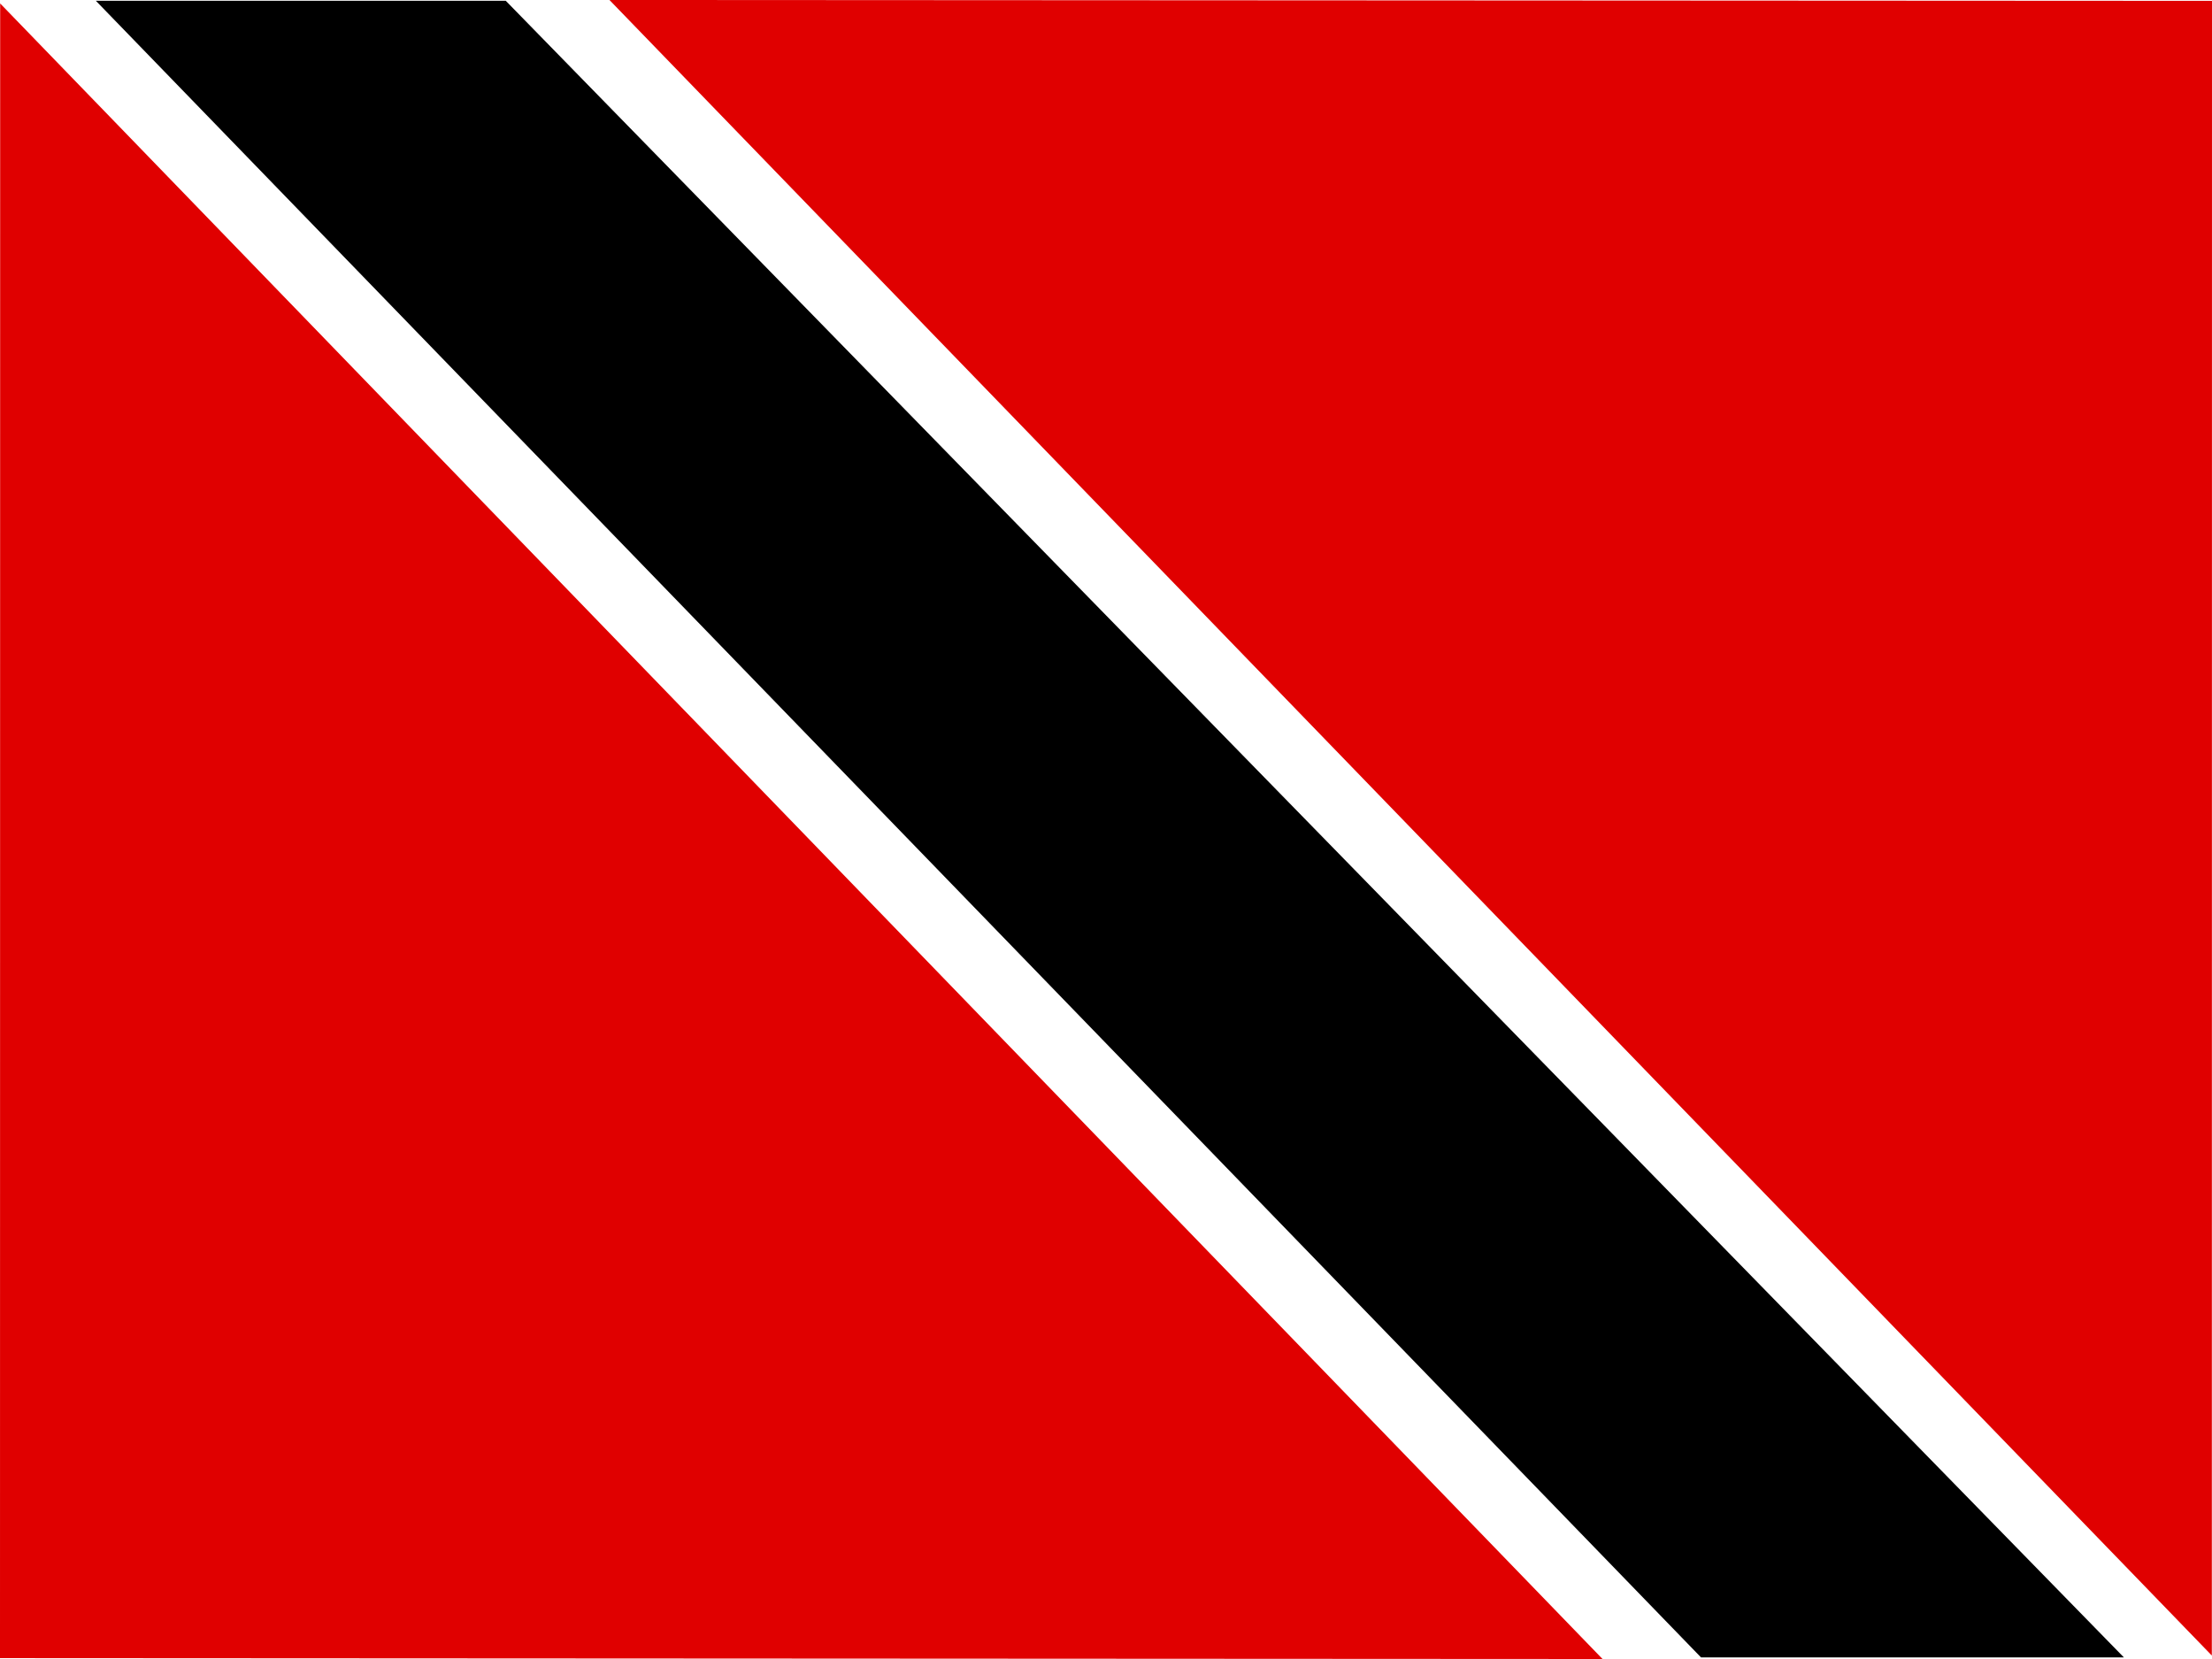
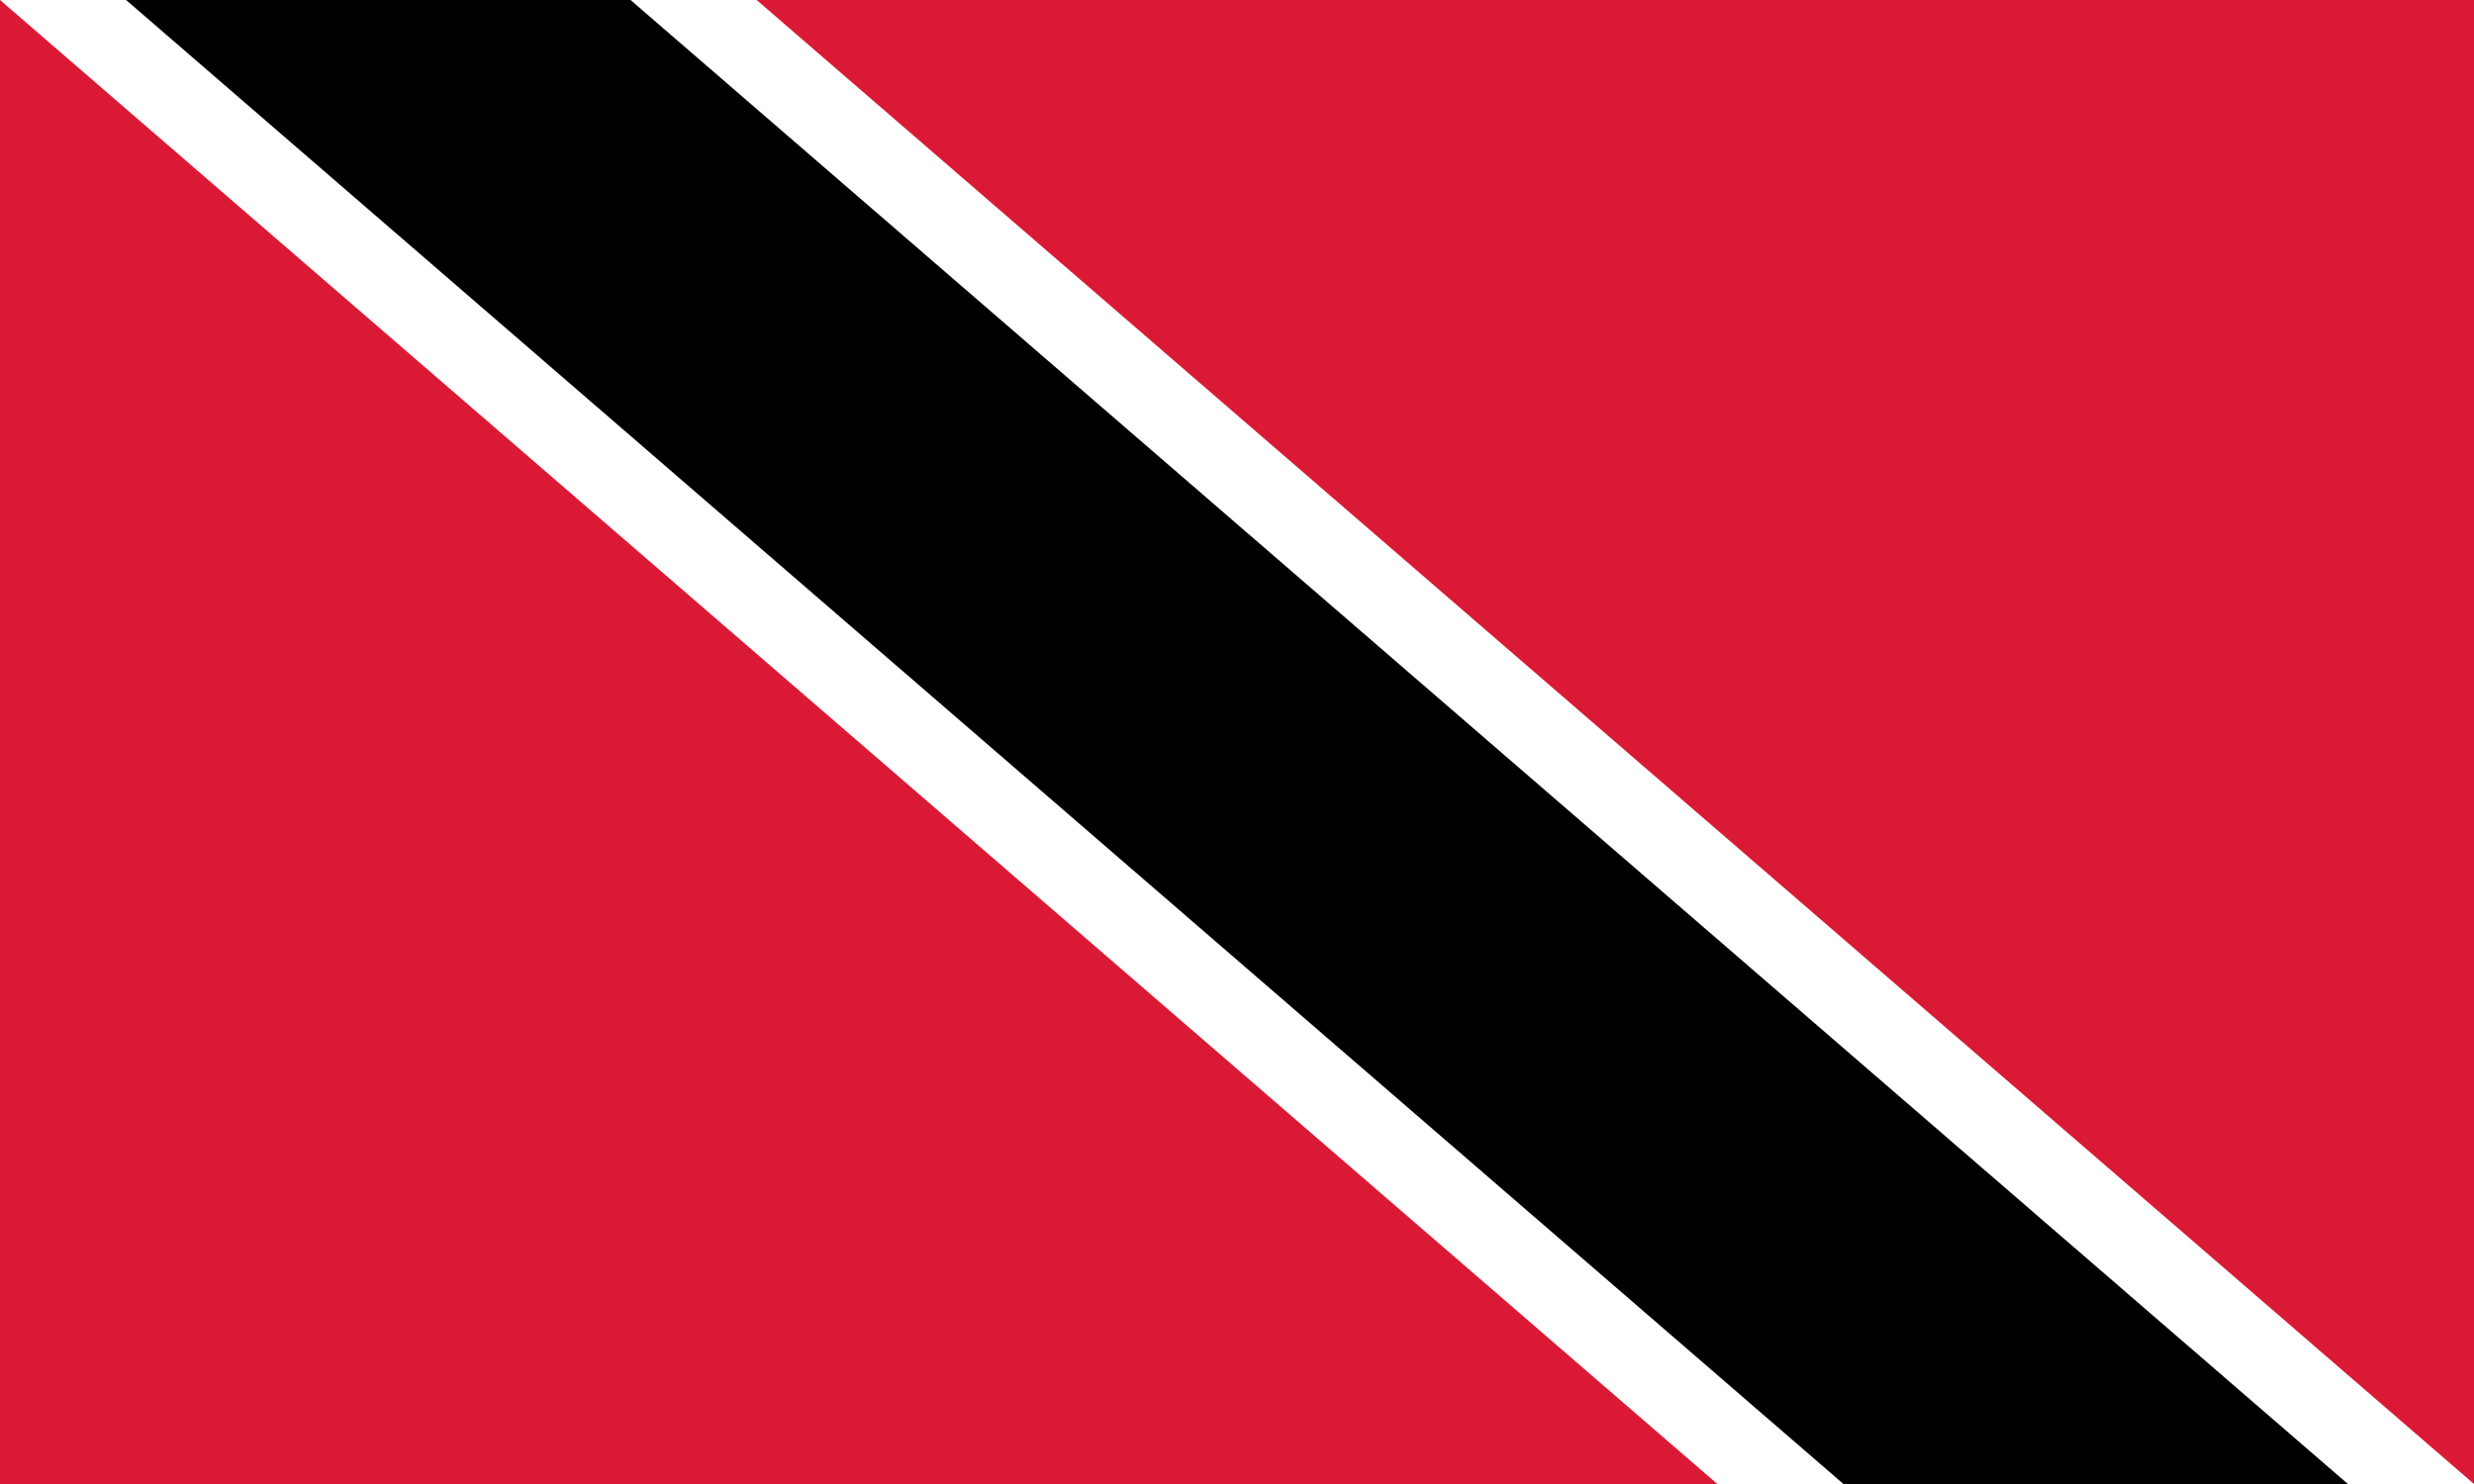
- <svg xmlns="http://www.w3.org/2000/svg" height="480" width="640" viewBox="0 0 640 480">
-   <path fill="#fff" d="M0 0h640v480H0z" />
-   <path d="M463.663 480L.05 1.003 0 479.747l463.663.253zM176.337 0L639.95 478.997 640 .253 176.337 0z" fill-rule="evenodd" fill="#e00000" />
-   <path d="M27.74.23h118.597l468.176 479.315h-122.35L27.738.229z" fill-rule="evenodd" />
+ <svg xmlns="http://www.w3.org/2000/svg" width="800" height="480" viewBox="0 0 30 18">
+   <rect fill="#da1a35" width="30" height="18" />
+   <polygon fill="#FFF" points="0,0 20.825,18 30,18 9.175,0" />
+   <polygon points="1.529,0 22.354,18 28.471,18 7.646,0" />
</svg>
